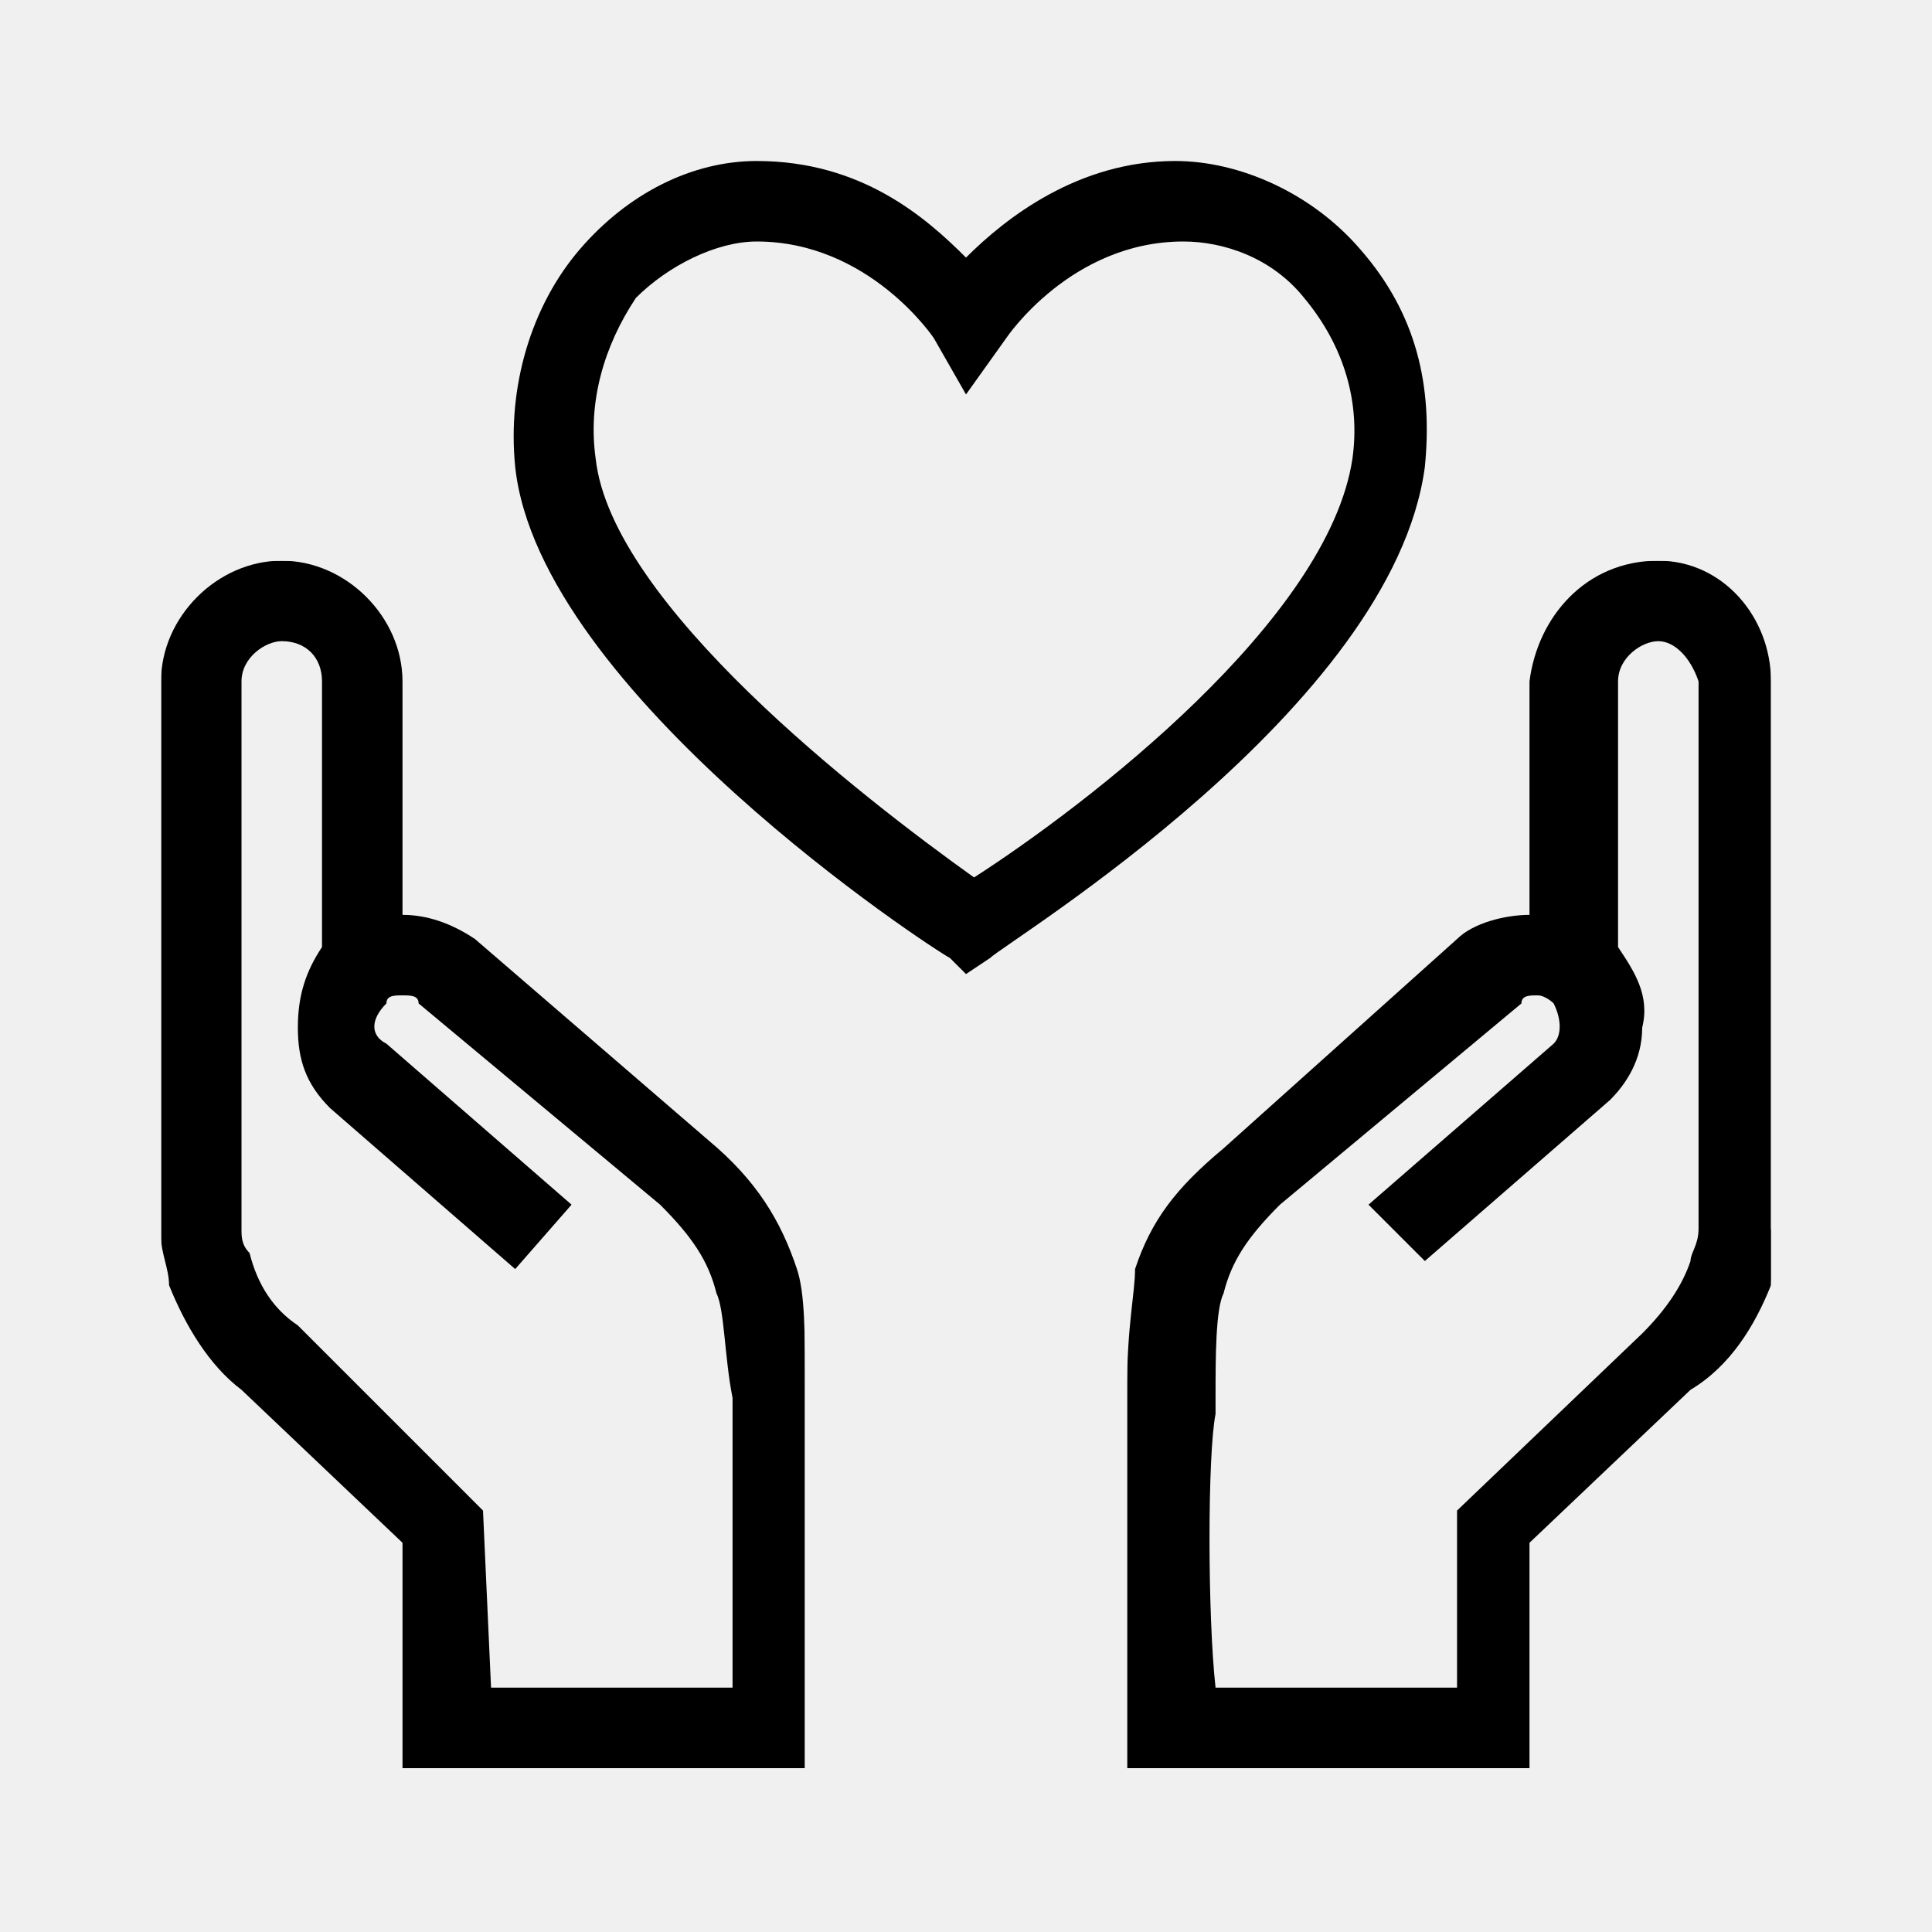
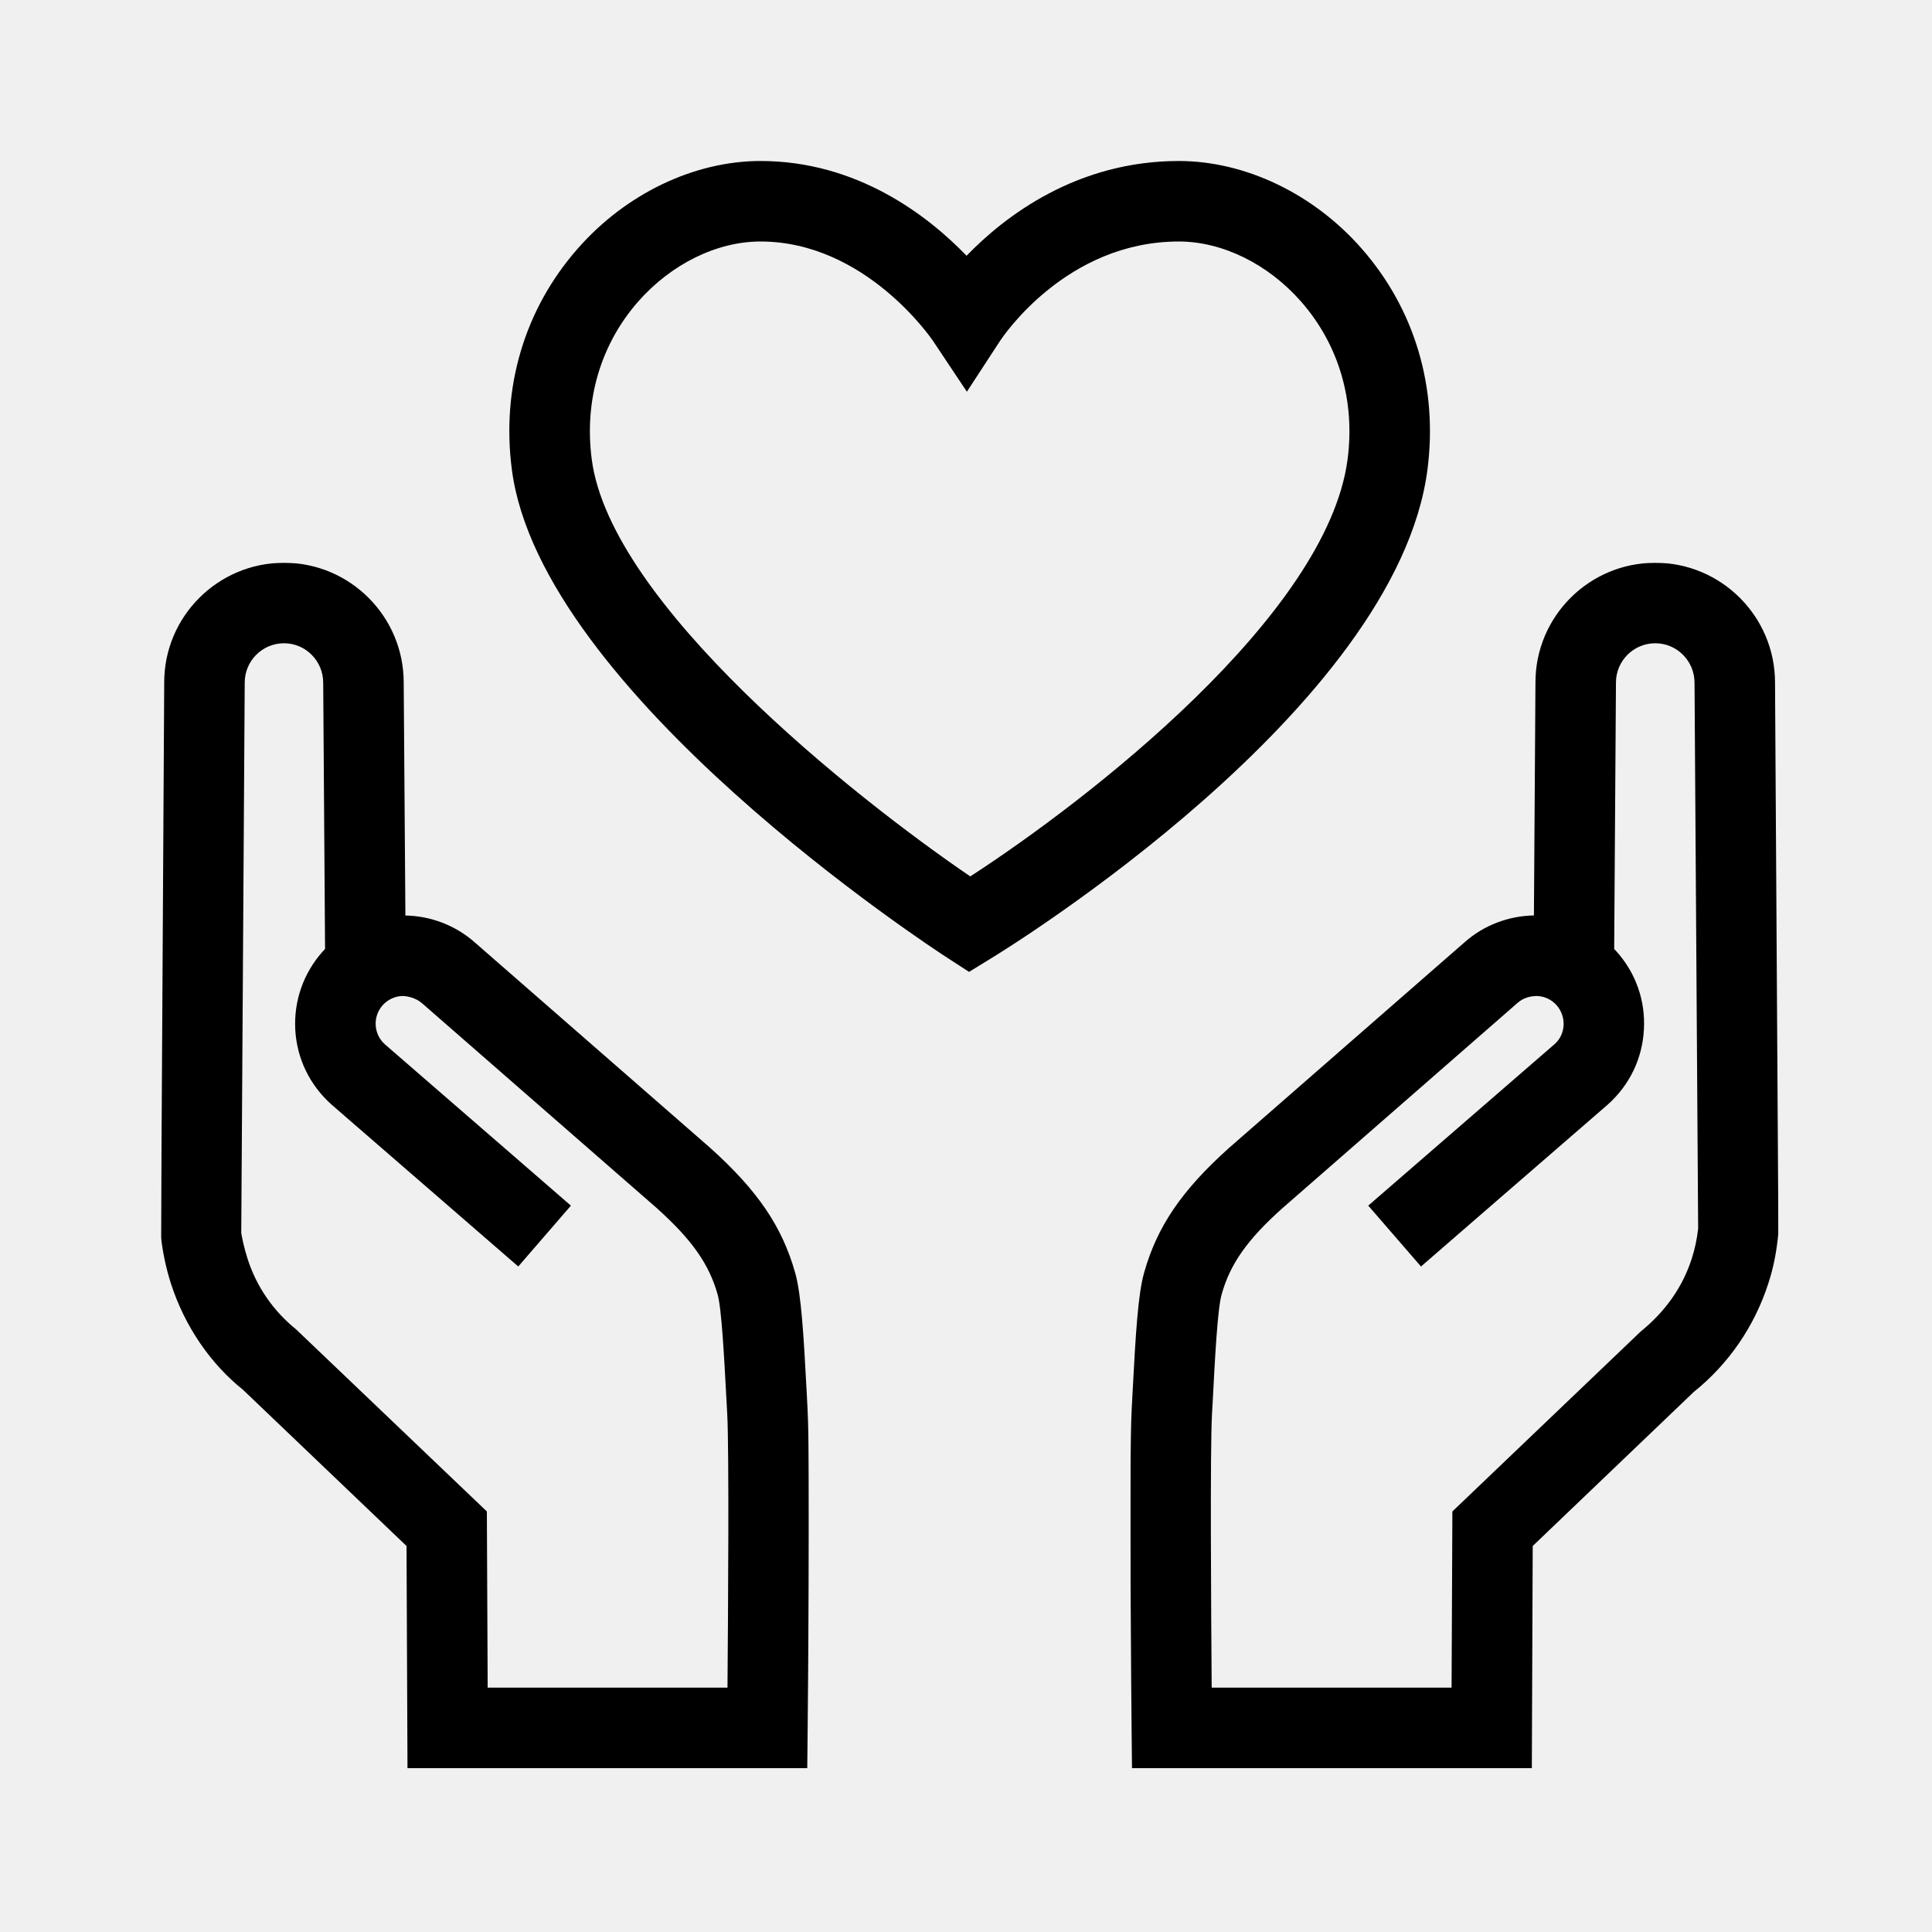
- <svg xmlns="http://www.w3.org/2000/svg" version="1.1" id="Ebene_1" x="0px" y="0px" viewBox="0 0 24 24" style="enable-background:new 0 0 24 24;" xml:space="preserve">
-   <style type="text/css">
- 	.st0{fill-rule:evenodd;clip-rule:evenodd;}
- 	.st1{filter:url(#Adobe_OpacityMaskFilter);}
- 	.st2{fill-rule:evenodd;clip-rule:evenodd;fill:#FFFFFF;}
- 	.st3{mask:url(#mask-2_00000059999929751844195320000007017949848204606095_);fill-rule:evenodd;clip-rule:evenodd;}
- 	.st4{filter:url(#Adobe_OpacityMaskFilter_00000014628348932274267800000007011661439853825408_);}
- 	.st5{mask:url(#mask-4_00000057835604476281121510000003401391035905093293_);fill-rule:evenodd;clip-rule:evenodd;}
- </style>
-   <g id="Topic-Icons_x2F_12_x5F_a">
+ <svg xmlns="http://www.w3.org/2000/svg" xmlns:xlink="http://www.w3.org/1999/xlink" width="24px" height="24px" viewBox="0 0 24 24" version="1.1">
+   <defs>
+     <polygon id="path-1" points="0.042 0.026 8.092 0.026 8.092 15 0.042 15" />
+     <polygon id="path-3" points="0 0.026 8.048 0.026 8.048 15 0 15" />
+   </defs>
+   <g id="Topic-Icons/12_a-Copy" stroke="none" stroke-width="1" fill="none" fill-rule="evenodd">
    <g id="Group-9" transform="translate(2, 2)">
-       <path id="Fill-1" class="st0" d="M7.4,1C6.9,1,6.3,1.3,5.9,1.7C5.5,2.3,5.3,3,5.4,3.7c0.2,1.8,3.3,4.2,4.7,5.2    c1.4-0.9,4.4-3.2,4.7-5.2c0.1-0.7-0.1-1.4-0.6-2c-0.4-0.5-1-0.7-1.5-0.7c-1.4,0-2.2,1.2-2.2,1.2L10,2.9L9.6,2.2    C9.6,2.2,8.8,1,7.4,1L7.4,1z M10,10.1L9.8,9.9C9.6,9.8,4.7,6.6,4.4,3.8c-0.1-1,0.2-2,0.8-2.7C5.8,0.4,6.6,0,7.4,0    C8.7,0,9.5,0.7,10,1.2C10.5,0.7,11.4,0,12.6,0c0.8,0,1.7,0.4,2.3,1.1c0.7,0.8,0.9,1.7,0.8,2.7c-0.4,3-5.2,5.9-5.4,6.1L10,10.1z" />
+       <path d="M7.447,1 C6.906,1 6.338,1.279 5.926,1.748 C5.46,2.28 5.255,2.977 5.351,3.707 C5.586,5.505 8.609,7.903 10.053,8.887 C11.488,7.958 14.485,5.65 14.74,3.707 C14.836,2.977 14.631,2.28 14.163,1.747 C13.753,1.279 13.184,1 12.644,1 C11.246,1 10.46,2.181 10.426,2.23 L10.011,2.866 L9.589,2.233 C9.581,2.222 8.756,1 7.447,1 L7.447,1 Z M10.038,10.073 L9.774,9.902 C9.568,9.769 4.721,6.603 4.359,3.837 C4.225,2.817 4.515,1.841 5.176,1.089 C5.773,0.407 6.623,0 7.447,0 C8.651,0 9.527,0.68 10.007,1.177 C10.489,0.679 11.38,0 12.644,0 C13.468,0 14.317,0.406 14.915,1.088 C15.575,1.84 15.865,2.816 15.732,3.837 C15.342,6.811 10.511,9.784 10.305,9.909 L10.038,10.073 Z" id="Fill-1" fill="#000000" />
      <g id="Group-5" transform="translate(12, 4.9648)">
-         <g id="Clip-4">
- 			</g>
-         <defs>
-           <filter id="Adobe_OpacityMaskFilter" filterUnits="userSpaceOnUse" x="0" y="0" width="8" height="15">
-             <feColorMatrix type="matrix" values="1 0 0 0 0  0 1 0 0 0  0 0 1 0 0  0 0 0 1 0" />
-           </filter>
-         </defs>
-         <mask maskUnits="userSpaceOnUse" x="0" y="0" width="8" height="15" id="mask-2_00000059999929751844195320000007017949848204606095_">
-           <g class="st1">
-             <polygon id="path-1_00000028321616796617446470000016309329123063580063_" class="st2" points="0,0 8.1,0 8.1,15 0,15      " />
-           </g>
+         <mask id="mask-2" fill="white">
+           <use xlink:href="#path-1" />
        </mask>
-         <path id="Fill-3" class="st3" d="M1.1,14h3l0-2.2l2.3-2.2C6.7,9.3,6.9,9,7,8.7c0-0.1,0.1-0.2,0.1-0.4l0-6.8C7,1.2,6.8,1,6.6,1     S6.1,1.2,6.1,1.5l0,3.3c0,0,0,0,0,0c0.2,0.3,0.4,0.6,0.3,1c0,0.4-0.2,0.7-0.4,0.9l-2.3,2L3,8l2.3-2c0.1-0.1,0.1-0.3,0-0.5     C5.3,5.5,5.2,5.4,5.1,5.4c-0.1,0-0.2,0-0.2,0.1L1.9,8C1.5,8.4,1.3,8.7,1.2,9.1c-0.1,0.2-0.1,0.8-0.1,1.3l0,0.2     C1,11.1,1,13.1,1.1,14L1.1,14z M5,15h-5l0-0.5c0-0.1,0-3.3,0-4l0-0.2c0-0.8,0.1-1.2,0.1-1.5c0.2-0.6,0.5-1,1.1-1.5l2.9-2.6     c0.2-0.2,0.6-0.3,0.9-0.3l0-2.9C5.1,0.7,5.7,0,6.6,0C7.4,0,8,0.7,8,1.5l0,6.8C8.1,8.6,8,8.8,8,9C7.8,9.5,7.5,10,7,10.3l-2,1.9     L5,15z" />
+         <g id="Clip-4" />
+         <path d="M1.052,14 L4.032,14 L4.042,11.811 L6.381,9.576 C6.696,9.32 6.904,9.017 7.016,8.669 C7.055,8.548 7.081,8.423 7.095,8.297 L7.05,1.517 C7.05,1.245 6.831,1.026 6.562,1.026 C6.293,1.026 6.074,1.245 6.074,1.514 L6.052,4.824 C6.063,4.835 6.073,4.846 6.082,4.856 C6.322,5.124 6.442,5.469 6.421,5.827 C6.402,6.186 6.242,6.515 5.975,6.754 L3.652,8.768 L2.997,8.012 L5.315,6.003 C5.45,5.882 5.462,5.664 5.336,5.522 C5.275,5.454 5.191,5.413 5.099,5.408 C5.006,5.407 4.918,5.434 4.85,5.495 L1.926,8.048 C1.493,8.436 1.281,8.737 1.175,9.117 C1.124,9.297 1.091,9.937 1.067,10.403 L1.056,10.599 C1.031,11.054 1.045,13.057 1.052,14 L1.052,14 Z M5.029,15 L0.062,15 L0.057,14.505 C0.056,14.369 0.024,11.174 0.058,10.546 L0.068,10.352 C0.108,9.593 0.137,9.113 0.212,8.847 C0.373,8.273 0.678,7.825 1.263,7.299 L4.188,4.745 C4.436,4.524 4.744,4.413 5.055,4.407 L5.074,1.511 C5.074,0.693 5.741,0.026 6.562,0.026 C7.382,0.026 8.05,0.693 8.05,1.514 L8.092,8.347 C8.069,8.597 8.028,8.79 7.967,8.977 C7.796,9.509 7.476,9.977 7.04,10.327 L5.04,12.24 L5.029,15 Z" id="Fill-3" fill="#000000" mask="url(#mask-2)" />
      </g>
      <g id="Group-8" transform="translate(0, 4.9648)">
-         <g id="Clip-7">
- 			</g>
-         <defs>
-           <filter id="Adobe_OpacityMaskFilter_00000103243897325930440380000011960723456585745592_" filterUnits="userSpaceOnUse" x="0" y="0" width="8" height="15">
-             <feColorMatrix type="matrix" values="1 0 0 0 0  0 1 0 0 0  0 0 1 0 0  0 0 0 1 0" />
-           </filter>
-         </defs>
-         <mask maskUnits="userSpaceOnUse" x="0" y="0" width="8" height="15" id="mask-4_00000057835604476281121510000003401391035905093293_">
-           <g style="filter:url(#Adobe_OpacityMaskFilter_00000103243897325930440380000011960723456585745592_);">
-             <polygon id="path-3_00000001635016878328639470000008584587028139908773_" class="st2" points="0,0 8,0 8,15 0,15      " />
-           </g>
+         <mask id="mask-4" fill="white">
+           <use xlink:href="#path-3" />
        </mask>
-         <path id="Fill-6" class="st5" d="M4.1,14h3c0-0.9,0-2.9,0-3.4l0-0.2C7,9.9,7,9.3,6.9,9.1C6.8,8.7,6.6,8.4,6.2,8L3.2,5.5     C3.2,5.4,3.1,5.4,3,5.4c-0.1,0-0.2,0-0.2,0.1C2.6,5.7,2.6,5.9,2.8,6l2.3,2L4.4,8.8l-2.3-2C1.8,6.5,1.7,6.2,1.7,5.8     c0-0.4,0.1-0.7,0.3-1c0,0,0,0,0,0l0-3.3C2,1.2,1.8,1,1.5,1C1.3,1,1,1.2,1,1.5l0,6.8c0,0.1,0,0.2,0.1,0.3C1.2,9,1.4,9.3,1.7,9.5     L4,11.8L4.1,14z M8,15h-5l0-2.8l-2-1.9C0.6,10,0.3,9.5,0.1,9C0.1,8.8,0,8.6,0,8.4l0-6.9C0,0.7,0.7,0,1.5,0C2.3,0,3,0.7,3,1.5     l0,2.9c0.3,0,0.6,0.1,0.9,0.3l2.9,2.5c0.6,0.5,0.9,1,1.1,1.6C8,9.1,8,9.6,8,10.3l0,0.2c0,0.6,0,3.8,0,4L8,15z" />
+         <g id="Clip-7" />
+         <path d="M4.058,14 L7.037,14 C7.045,13.057 7.058,11.055 7.034,10.6 L7.023,10.401 C6.998,9.935 6.965,9.295 6.915,9.117 C6.808,8.737 6.596,8.436 6.159,8.043 L3.244,5.499 C3.17,5.434 3.066,5.407 2.992,5.408 C2.9,5.413 2.816,5.454 2.754,5.522 C2.627,5.664 2.64,5.882 2.781,6.008 L5.092,8.012 L4.438,8.768 L2.121,6.759 C1.847,6.515 1.688,6.186 1.668,5.827 C1.649,5.469 1.769,5.124 2.008,4.856 C2.018,4.846 2.028,4.835 2.038,4.824 L2.015,1.518 C2.015,1.245 1.796,1.026 1.528,1.026 C1.259,1.026 1.04,1.245 1.04,1.514 L0.997,8.353 C1.008,8.419 1.035,8.546 1.075,8.671 C1.185,9.016 1.394,9.32 1.677,9.548 L4.048,11.811 L4.058,14 Z M8.028,15 L3.062,15 L3.05,12.24 L1.018,10.299 C0.614,9.976 0.293,9.509 0.122,8.976 C0.062,8.786 0.022,8.595 -0,8.405 L0.04,1.511 C0.04,0.693 0.707,0.026 1.528,0.026 C2.348,0.026 3.015,0.693 3.015,1.514 L3.036,4.408 C3.346,4.414 3.657,4.526 3.906,4.749 L6.822,7.294 C7.412,7.824 7.716,8.272 7.878,8.847 C7.953,9.113 7.982,9.593 8.022,10.349 L8.032,10.546 C8.067,11.174 8.034,14.369 8.033,14.505 L8.028,15 Z" id="Fill-6" fill="#000000" mask="url(#mask-4)" />
      </g>
    </g>
  </g>
</svg>
